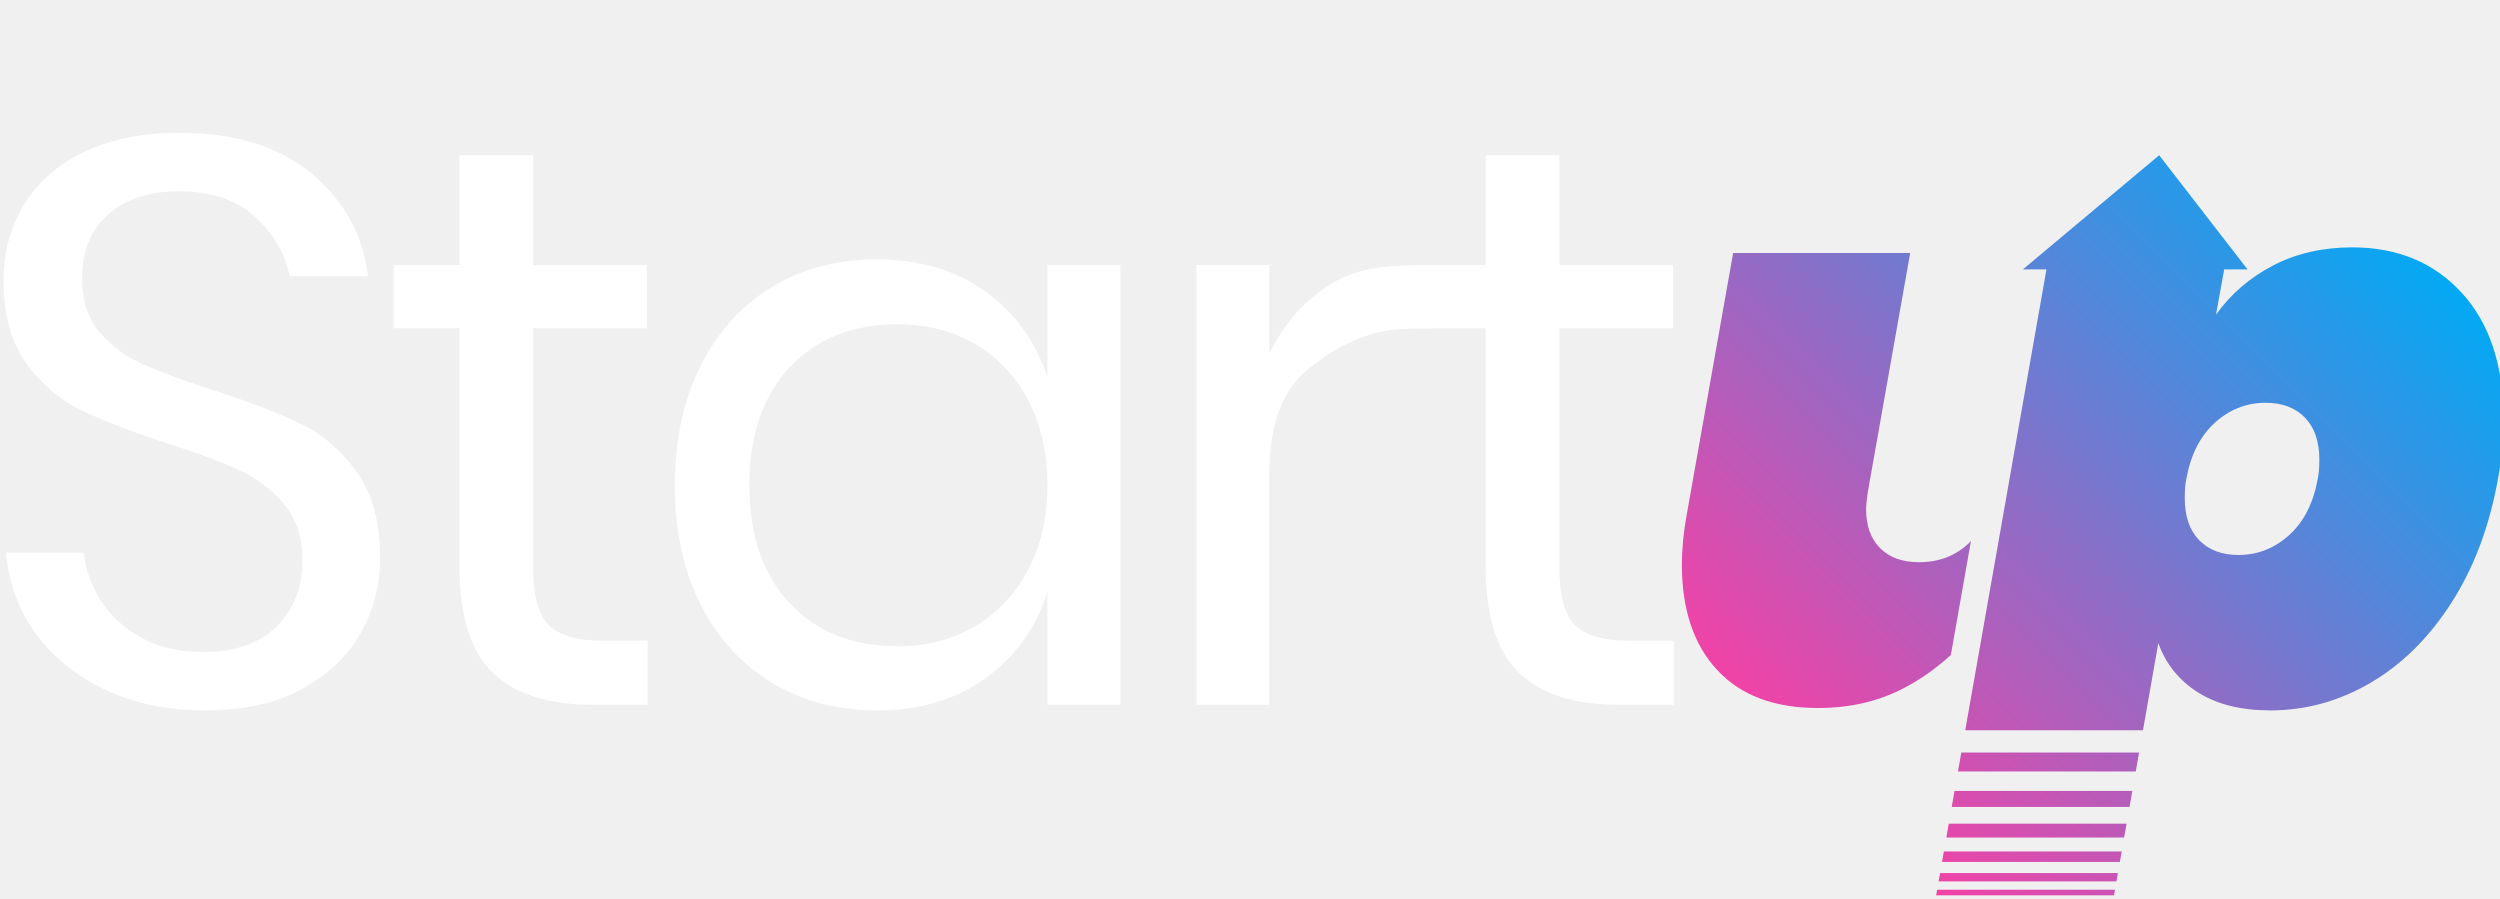
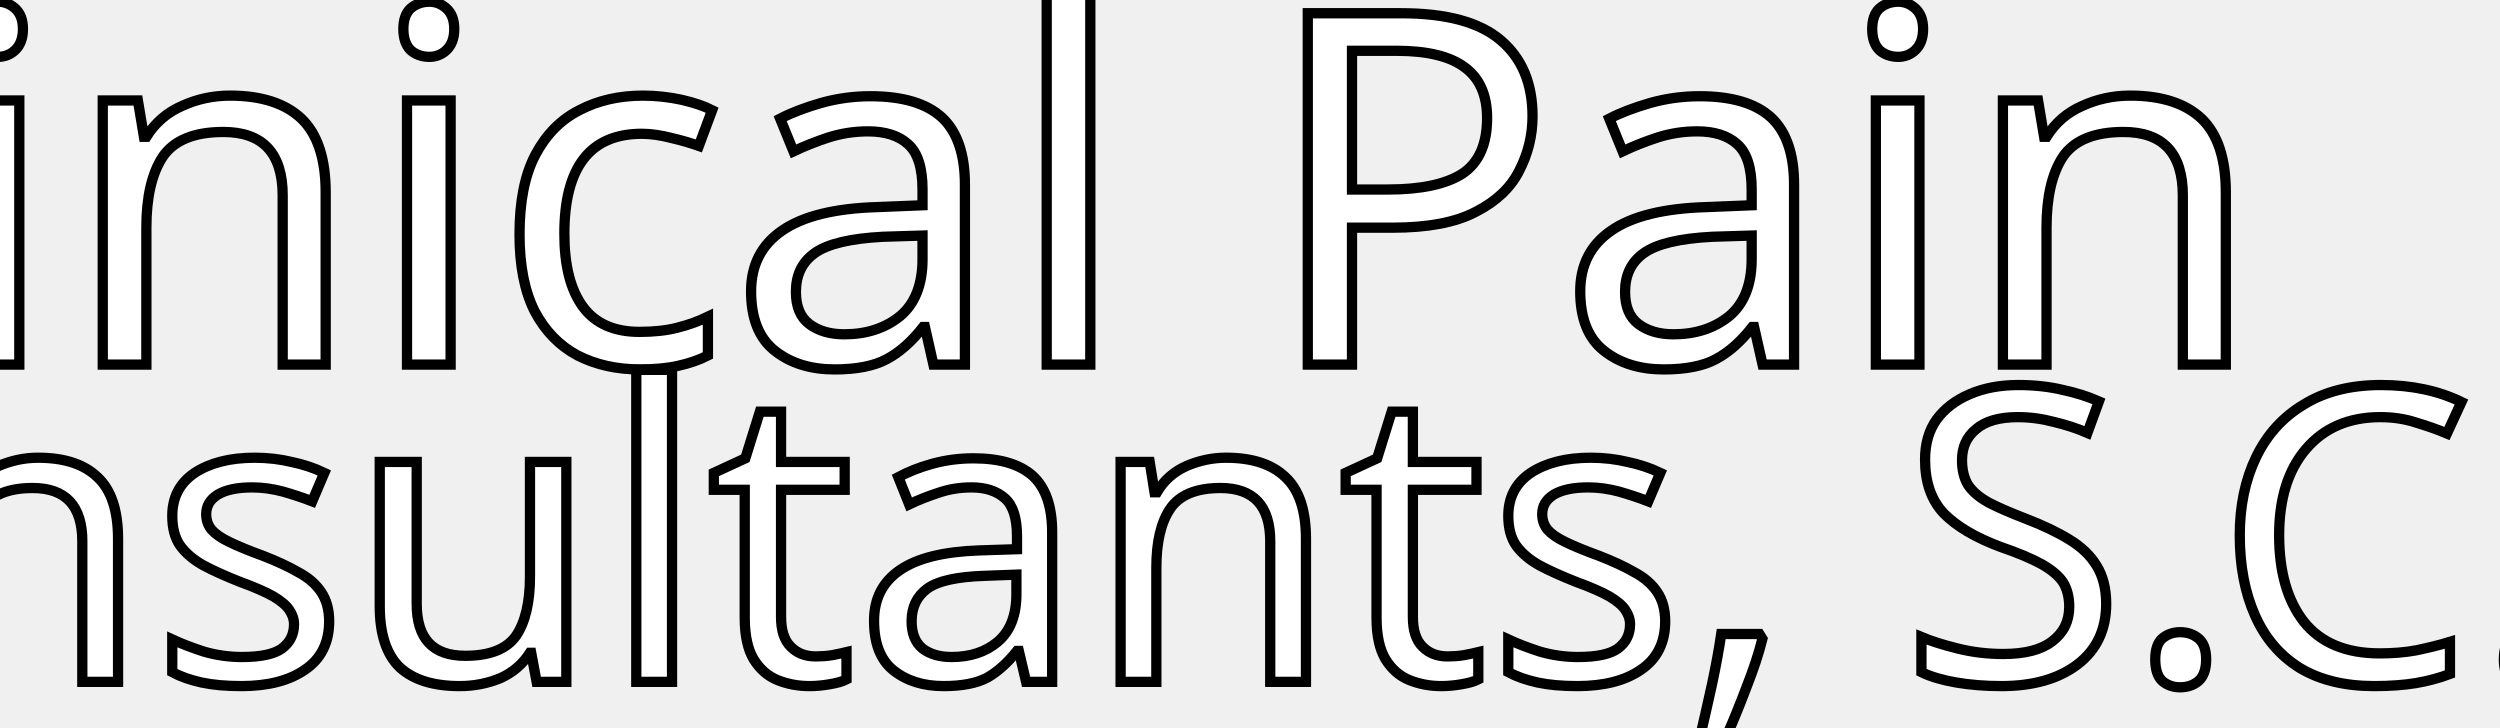
- <svg xmlns="http://www.w3.org/2000/svg" version="1.1" id="Layer_1" x="0px" y="0px" width="489.143px" height="175.715px" viewBox="0 0 489.143 175.715" enable-background="new 0 0 489.143 175.715" xml:space="preserve">
-   <g>
-     <path fill="#FFFFFF" d="M70.613,123.792c-2.508,4.494-6.324,8.15-11.444,10.971c-5.121,2.82-11.442,4.232-18.965,4.232   c-7.315,0-13.818-1.332-19.514-3.998c-5.696-2.664-10.241-6.32-13.638-10.971c-3.395-4.648-5.355-9.953-5.876-15.91h15.205   c0.313,3.135,1.382,6.191,3.212,9.17c1.826,2.979,4.441,5.434,7.838,7.367c3.393,1.934,7.496,2.898,12.302,2.898   c6.27,0,11.075-1.668,14.42-5.014c3.342-3.344,5.015-7.627,5.015-12.854c0-4.492-1.176-8.15-3.527-10.973   c-2.351-2.82-5.251-5.039-8.699-6.66c-3.448-1.619-8.151-3.371-14.105-5.252c-7.001-2.297-12.618-4.467-16.851-6.504   c-4.233-2.038-7.836-5.094-10.814-9.169c-2.979-4.075-4.469-9.457-4.469-16.145c0-5.745,1.386-10.816,4.154-15.203   c2.768-4.39,6.741-7.785,11.914-10.189c5.172-2.402,11.259-3.605,18.26-3.605c10.866,0,19.488,2.641,25.862,7.916   c6.374,5.278,10.083,11.991,11.129,20.142h-15.36c-0.837-4.389-3.085-8.253-6.739-11.599c-3.661-3.343-8.623-5.015-14.892-5.015   c-5.747,0-10.345,1.489-13.793,4.467c-3.449,2.979-5.173,7.185-5.173,12.617c0,4.286,1.123,7.758,3.37,10.423   c2.247,2.665,5.041,4.757,8.387,6.27c3.342,1.517,7.938,3.213,13.792,5.095c7.105,2.299,12.824,4.495,17.163,6.583   c4.335,2.092,8.017,5.251,11.048,9.483c3.032,4.232,4.547,9.852,4.547,16.85C74.374,114.44,73.12,119.299,70.613,123.792z" />
-     <path fill="#FFFFFF" d="M126.725,125.358v12.539h-10.66c-8.778,0-15.336-2.088-19.671-6.27c-4.336-4.178-6.503-11.18-6.503-21.002   V64.229H77.038V51.846h12.854V30.373h14.417v21.474h22.259v12.383h-22.259v46.709c0,5.539,1.021,9.326,3.057,11.363   c2.037,2.037,5.566,3.057,10.579,3.057H126.725z" />
-     <path fill="#FFFFFF" d="M192.786,57.019c5.8,4.181,9.85,9.772,12.148,16.77V51.846h14.265v86.051h-14.265v-21.943   c-2.298,7.002-6.348,12.594-12.148,16.771c-5.799,4.182-12.879,6.27-21.238,6.27c-7.628,0-14.418-1.775-20.375-5.328   s-10.634-8.646-14.029-15.283c-3.395-6.635-5.094-14.445-5.094-23.434c0-8.985,1.699-16.822,5.094-23.511   c3.395-6.686,8.072-11.807,14.029-15.361c5.957-3.551,12.747-5.33,20.375-5.33C179.907,50.749,186.987,52.84,192.786,57.019z    M154.543,71.83c-5.278,5.591-7.915,13.299-7.915,23.12c0,9.824,2.636,17.531,7.915,23.119c5.274,5.592,12.303,8.387,21.083,8.387   c5.643,0,10.681-1.305,15.124-3.918c4.439-2.611,7.917-6.295,10.423-11.051c2.507-4.754,3.761-10.268,3.761-16.537   s-1.254-11.807-3.761-16.614c-2.506-4.806-5.984-8.489-10.423-11.05c-4.443-2.56-9.481-3.841-15.124-3.841   C166.845,63.444,159.817,66.242,154.543,71.83z" />
-     <path fill="#FFFFFF" d="M260.736,55.373c5.432-3.292,11.912-3.526,19.435-3.526v12.383l-4.388,0.081   c-8.049,0-14.631,3.708-19.75,7.834c-5.121,4.129-7.679,10.947-7.679,20.454v45.299h-14.265V51.846h14.265v17.398   C251.174,63.288,255.302,58.664,260.736,55.373z" />
-     <path fill="#FFFFFF" d="M327.506,125.358v12.539h-10.658c-8.779,0-15.336-2.088-19.673-6.27c-4.337-4.178-6.503-11.18-6.503-21.002   V64.229h-12.854V51.846h12.854V30.373h14.42v21.474h22.256v12.383h-22.256v46.709c0,5.539,1.018,9.326,3.057,11.363   c2.037,2.037,5.564,3.057,10.579,3.057H327.506z" />
-     <path fill="none" stroke="#231F20" stroke-miterlimit="10" d="M422.613,1.086" />
-     <path fill="none" stroke="#231F20" stroke-miterlimit="10" d="M398.302,149.483" />
-     <linearGradient id="SVGID_1_" gradientUnits="userSpaceOnUse" x1="347.858" y1="146.127" x2="459.196" y2="34.79">
-       <stop offset="0" style="stop-color:#F441A5" />
-       <stop offset="1" style="stop-color:#03A9F4" />
-     </linearGradient>
-     <path fill="url(#SVGID_1_)" d="M381.697,128.151c-2.728,2.506-5.755,4.678-9.133,6.453c-4.962,2.615-10.579,3.922-16.848,3.922   c-8.57,0-15.152-2.482-19.75-7.447c-4.599-4.961-6.896-11.834-6.896-20.611c0-3.029,0.312-6.27,0.941-9.717l9.091-51.255h34.64   l-8.308,46.867c-0.211,1.463-0.315,2.561-0.315,3.291c0,3.24,0.915,5.775,2.743,7.602c1.828,1.828,4.362,2.744,7.603,2.744   c3.864,0,7.104-1.229,9.719-3.684c0.166-0.156,0.296-0.346,0.456-0.51L381.697,128.151z M380.812,163.872h34.789l0.479-2.721   h-34.786L380.812,163.872z M381.869,157.885h34.785l0.551-3.129H382.42L381.869,157.885z M383.092,150.946h34.782l0.653-3.713   h-34.781L383.092,150.946z M379.972,168.641h34.792l0.358-2.049h-34.789L379.972,168.641z M378.823,175.172h34.793l0.191-1.09   h-34.793L378.823,175.172z M379.301,172.45h34.794l0.286-1.633h-34.79L379.301,172.45z M489.845,82.098   c0,3.972-0.368,7.836-1.098,11.598c-1.673,9.303-4.702,17.373-9.093,24.217c-4.388,6.846-9.664,12.068-15.829,15.674   s-12.696,5.408-19.593,5.408c-5.748,0-10.477-1.176-14.185-3.527c-3.712-2.35-6.296-5.564-7.759-9.639l-2.998,17.051h-34.778   l15.892-90.166h-4.621l26.676-22.341l17.292,22.341h-4.569l-1.608,8.85c2.926-4.075,6.662-7.289,11.208-9.64   c4.545-2.35,9.69-3.526,15.438-3.526c8.882,0,16.038,2.978,21.475,8.935C487.126,63.288,489.845,71.544,489.845,82.098z    M453.797,89.934c0-3.551-0.942-6.294-2.824-8.229c-1.879-1.933-4.442-2.899-7.679-2.899c-3.763,0-7.082,1.307-9.953,3.918   c-2.875,2.614-4.729,6.27-5.566,10.972c-0.208,0.941-0.313,2.195-0.313,3.762c0,3.555,0.942,6.297,2.821,8.23   c1.882,1.934,4.441,2.898,7.681,2.898c3.762,0,7.078-1.305,9.952-3.918c2.874-2.611,4.728-6.27,5.565-10.973   C453.689,92.756,453.797,91.502,453.797,89.934z M378.534,176.803h34.794l0.096-0.543H378.63L378.534,176.803z" />
+ <svg xmlns="http://www.w3.org/2000/svg" width="64.484mm" height="18.76mm" viewBox="0 0 64.484 18.76" version="1.1" id="svg5">
+   <defs id="defs2" />
+   <g id="layer1" transform="translate(-38.28313,-50.56488)">
+     <text xml:space="preserve" style="font-size:10.583px;line-height:0.7;font-family:sans-serif;word-spacing:0px;fill:#ffffff;fill-opacity:1;stroke:#000000;stroke-width:0.265;stroke-opacity:1" x="70.626" y="59.968" id="text2102">
+       <tspan id="tspan2100" style="font-style:normal;font-variant:normal;font-weight:normal;font-stretch:normal;font-size:12.7px;font-family:'Barlow Condensed';-inkscape-font-specification:'Barlow Condensed, ';text-align:center;text-anchor:middle;fill:#ffffff;fill-opacity:1;stroke:#000000;stroke-width:0.265;stroke-opacity:1" x="70.626" y="59.968">Clinical Pain</tspan>
+       <tspan style="font-style:normal;font-variant:normal;font-weight:normal;font-stretch:normal;font-family:'Barlow Condensed';-inkscape-font-specification:'Barlow Condensed, ';text-align:center;text-anchor:middle;fill:#ffffff;fill-opacity:1;stroke:#000000;stroke-width:0.265;stroke-opacity:1" x="70.626" y="68.155" id="tspan2104">Consultants, S.C.</tspan>
+     </text>
  </g>
</svg>
